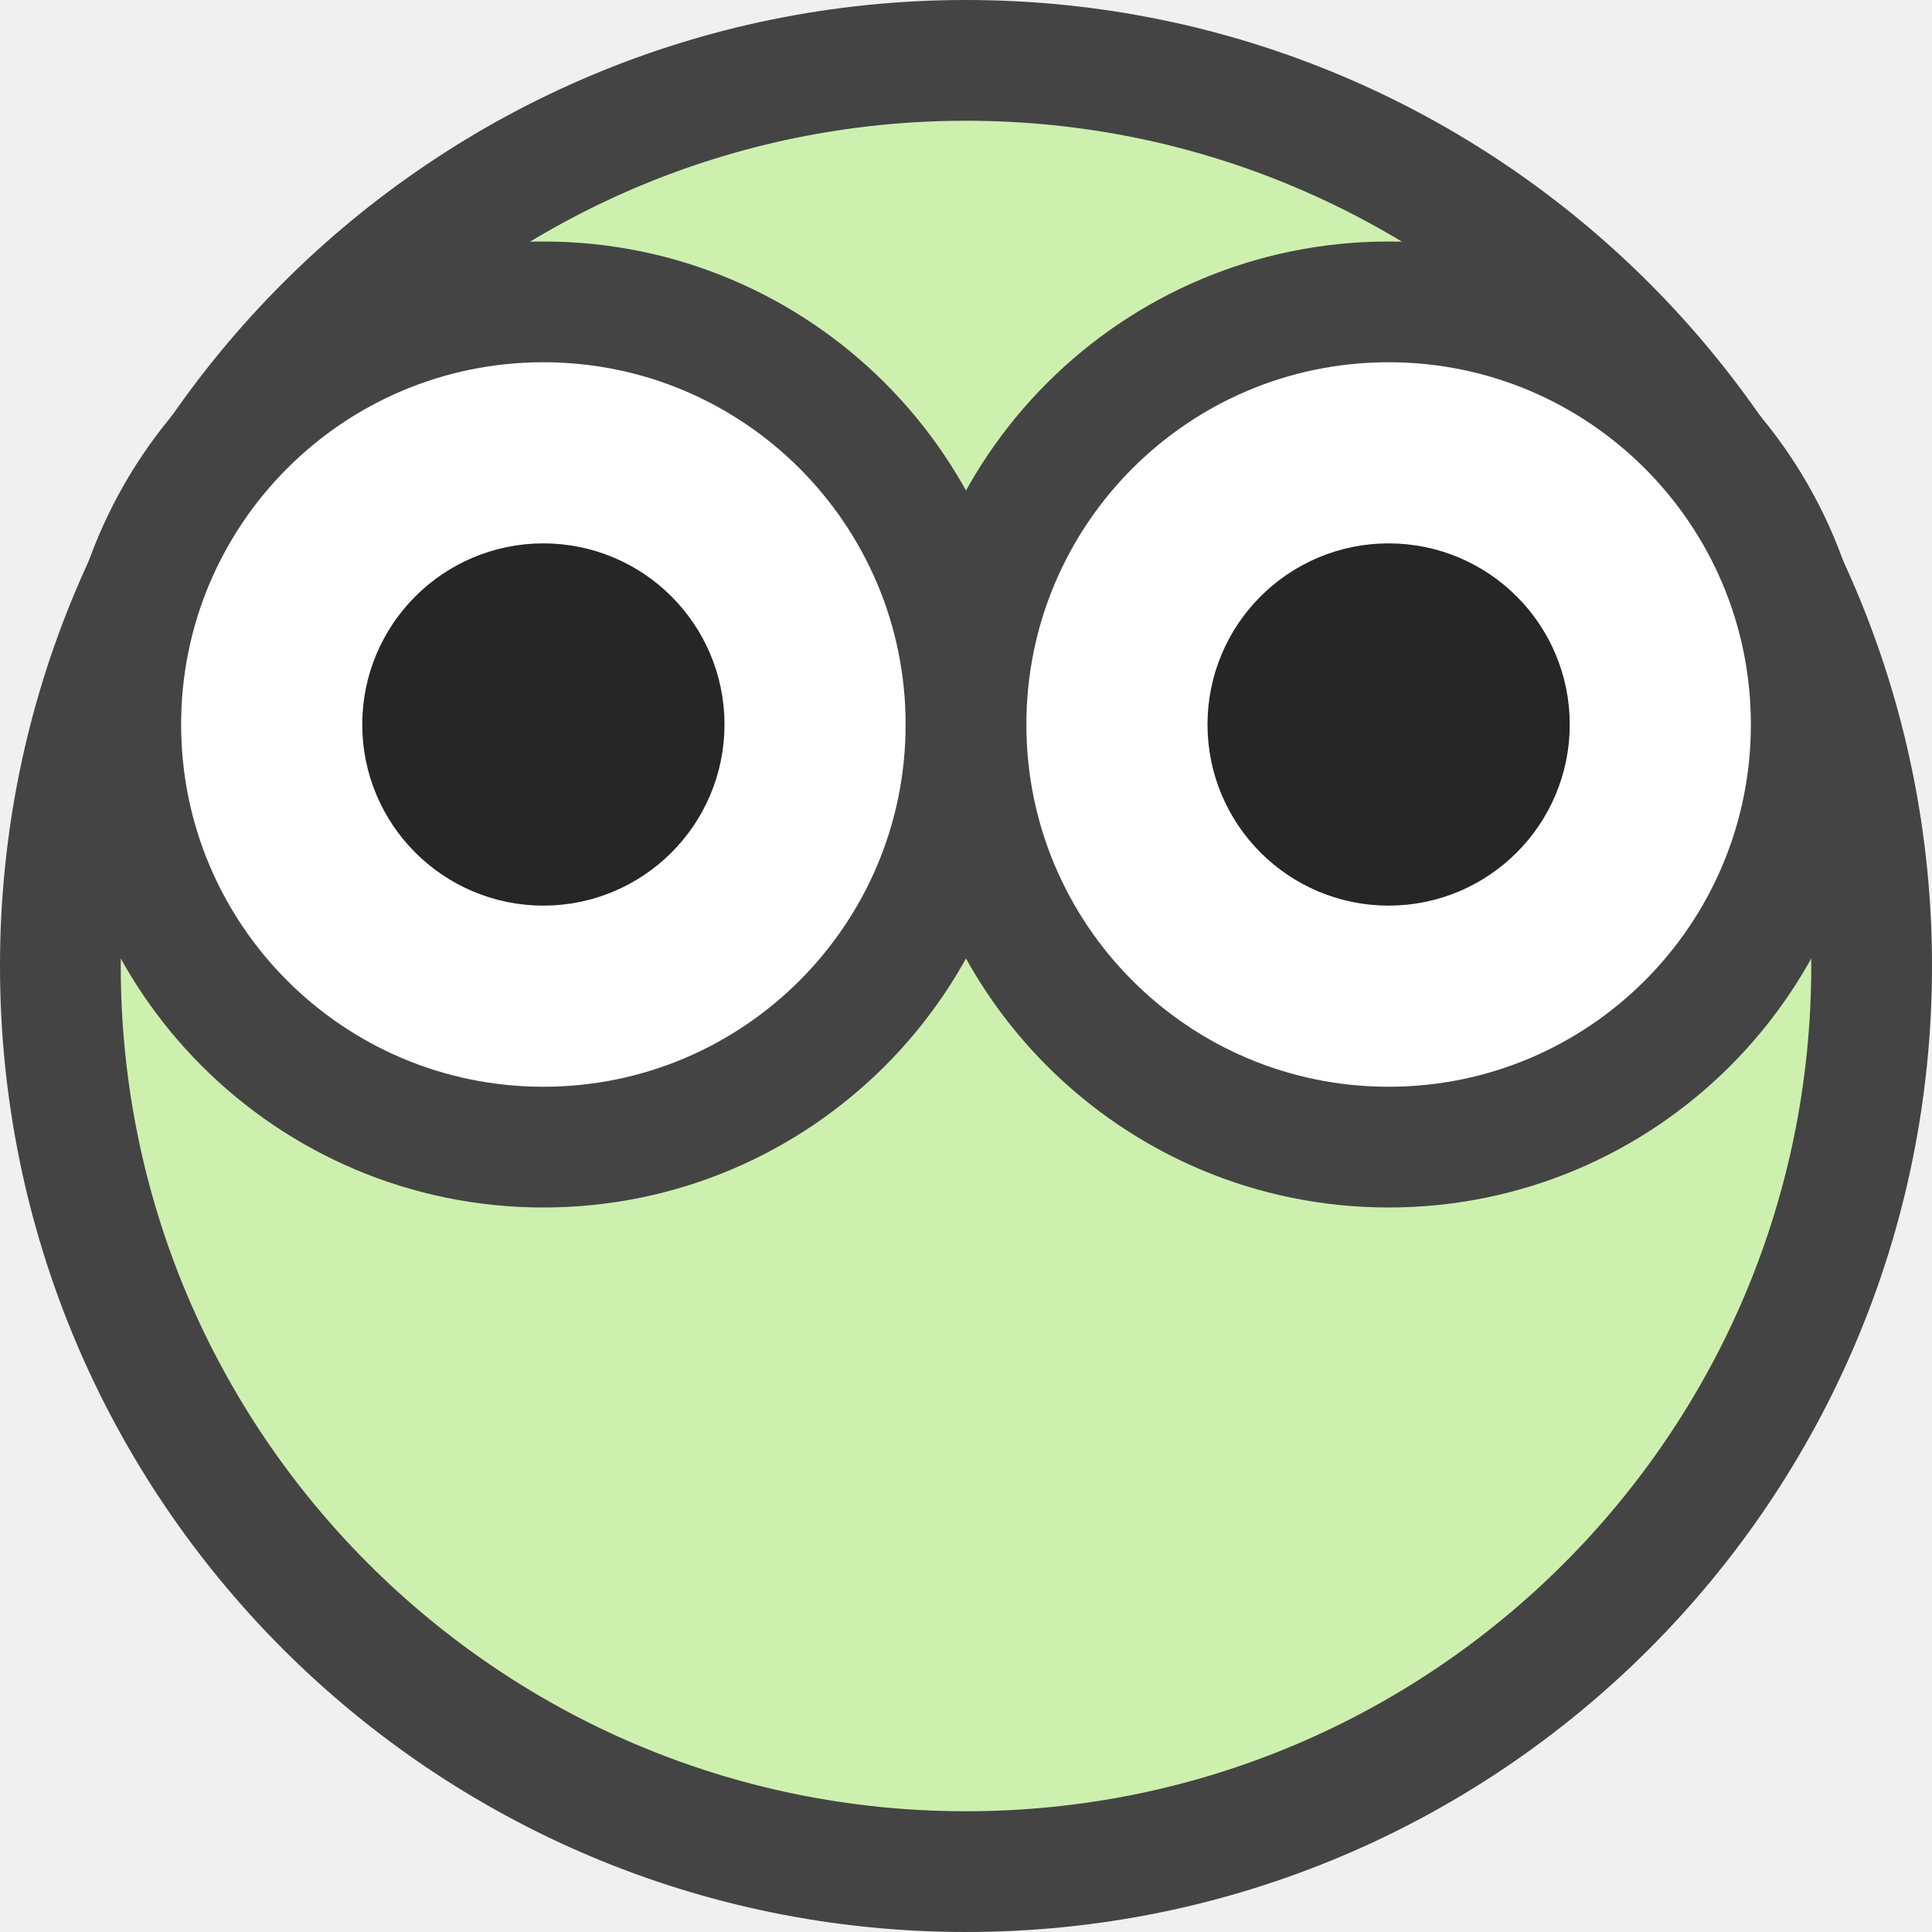
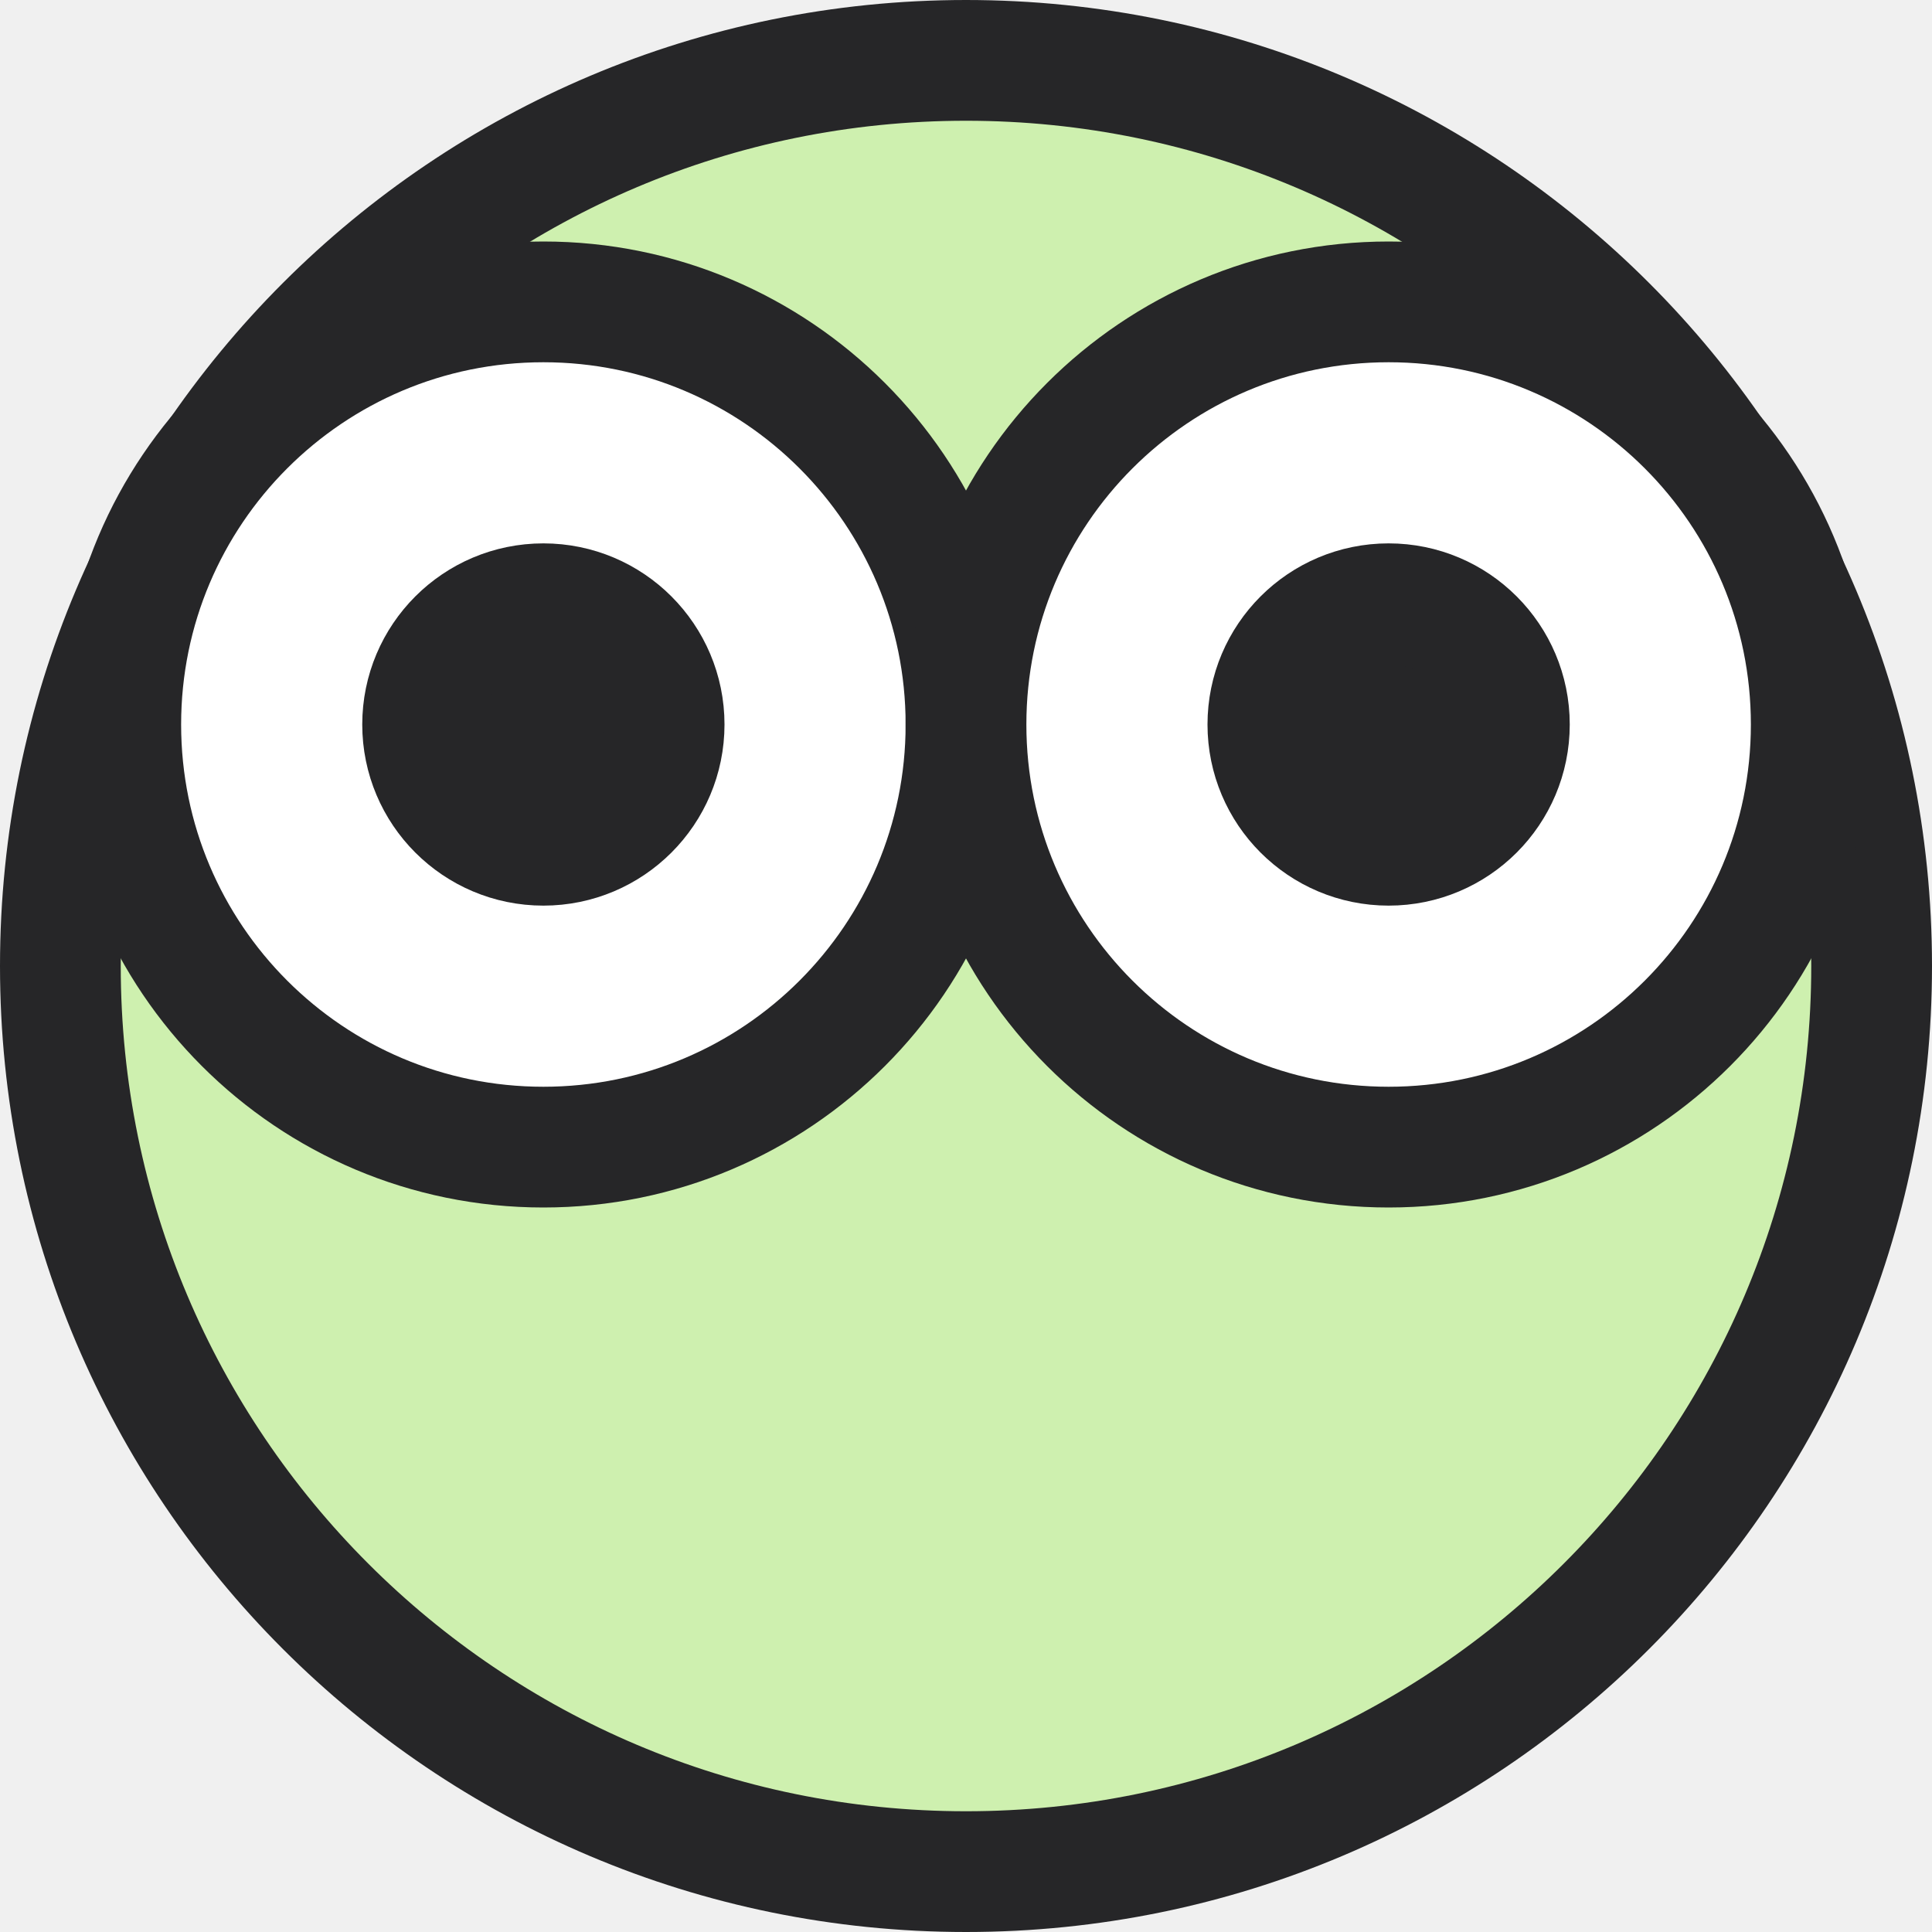
<svg xmlns="http://www.w3.org/2000/svg" width="32px" height="32px" viewBox="0 0 32 32" version="1.1">
  <defs />
  <g id="project-menu-icons" stroke="none" stroke-width="1" fill="none" fill-rule="evenodd" stroke-linecap="square">
-     <g id="product-analytics-computer-vision" stroke-width="2">
+     <g id="product-analytics-computer-vision" stroke="#262628" stroke-width="2">
      <g id="big-eyes" transform="translate(1, 1)">
-         <circle id="Oval" stroke="#444444" fill="#CEF0AF" cx="15" cy="15" r="15" />
-         <circle id="Oval" stroke="#444444" fill="#FFFFFF" cx="8" cy="11" r="7" />
-         <circle id="Oval" stroke="#262628" fill="#262628" cx="8" cy="11" r="2" />
-         <circle id="Oval" stroke="#444444" fill="#FFFFFF" cx="22" cy="11" r="7" />
-         <circle id="Oval" stroke="#262628" fill="#262628" cx="22" cy="11" r="2" />
+         <circle id="Oval" fill="#CEF0AF" cx="15" cy="15" r="15" />
+         <circle id="Oval" fill="#FFFFFF" cx="8" cy="11" r="7" />
+         <circle id="Oval" fill="#262628" cx="8" cy="11" r="2" />
+         <circle id="Oval" fill="#FFFFFF" cx="22" cy="11" r="7" />
+         <circle id="Oval" fill="#262628" cx="22" cy="11" r="2" />
      </g>
    </g>
  </g>
</svg>
